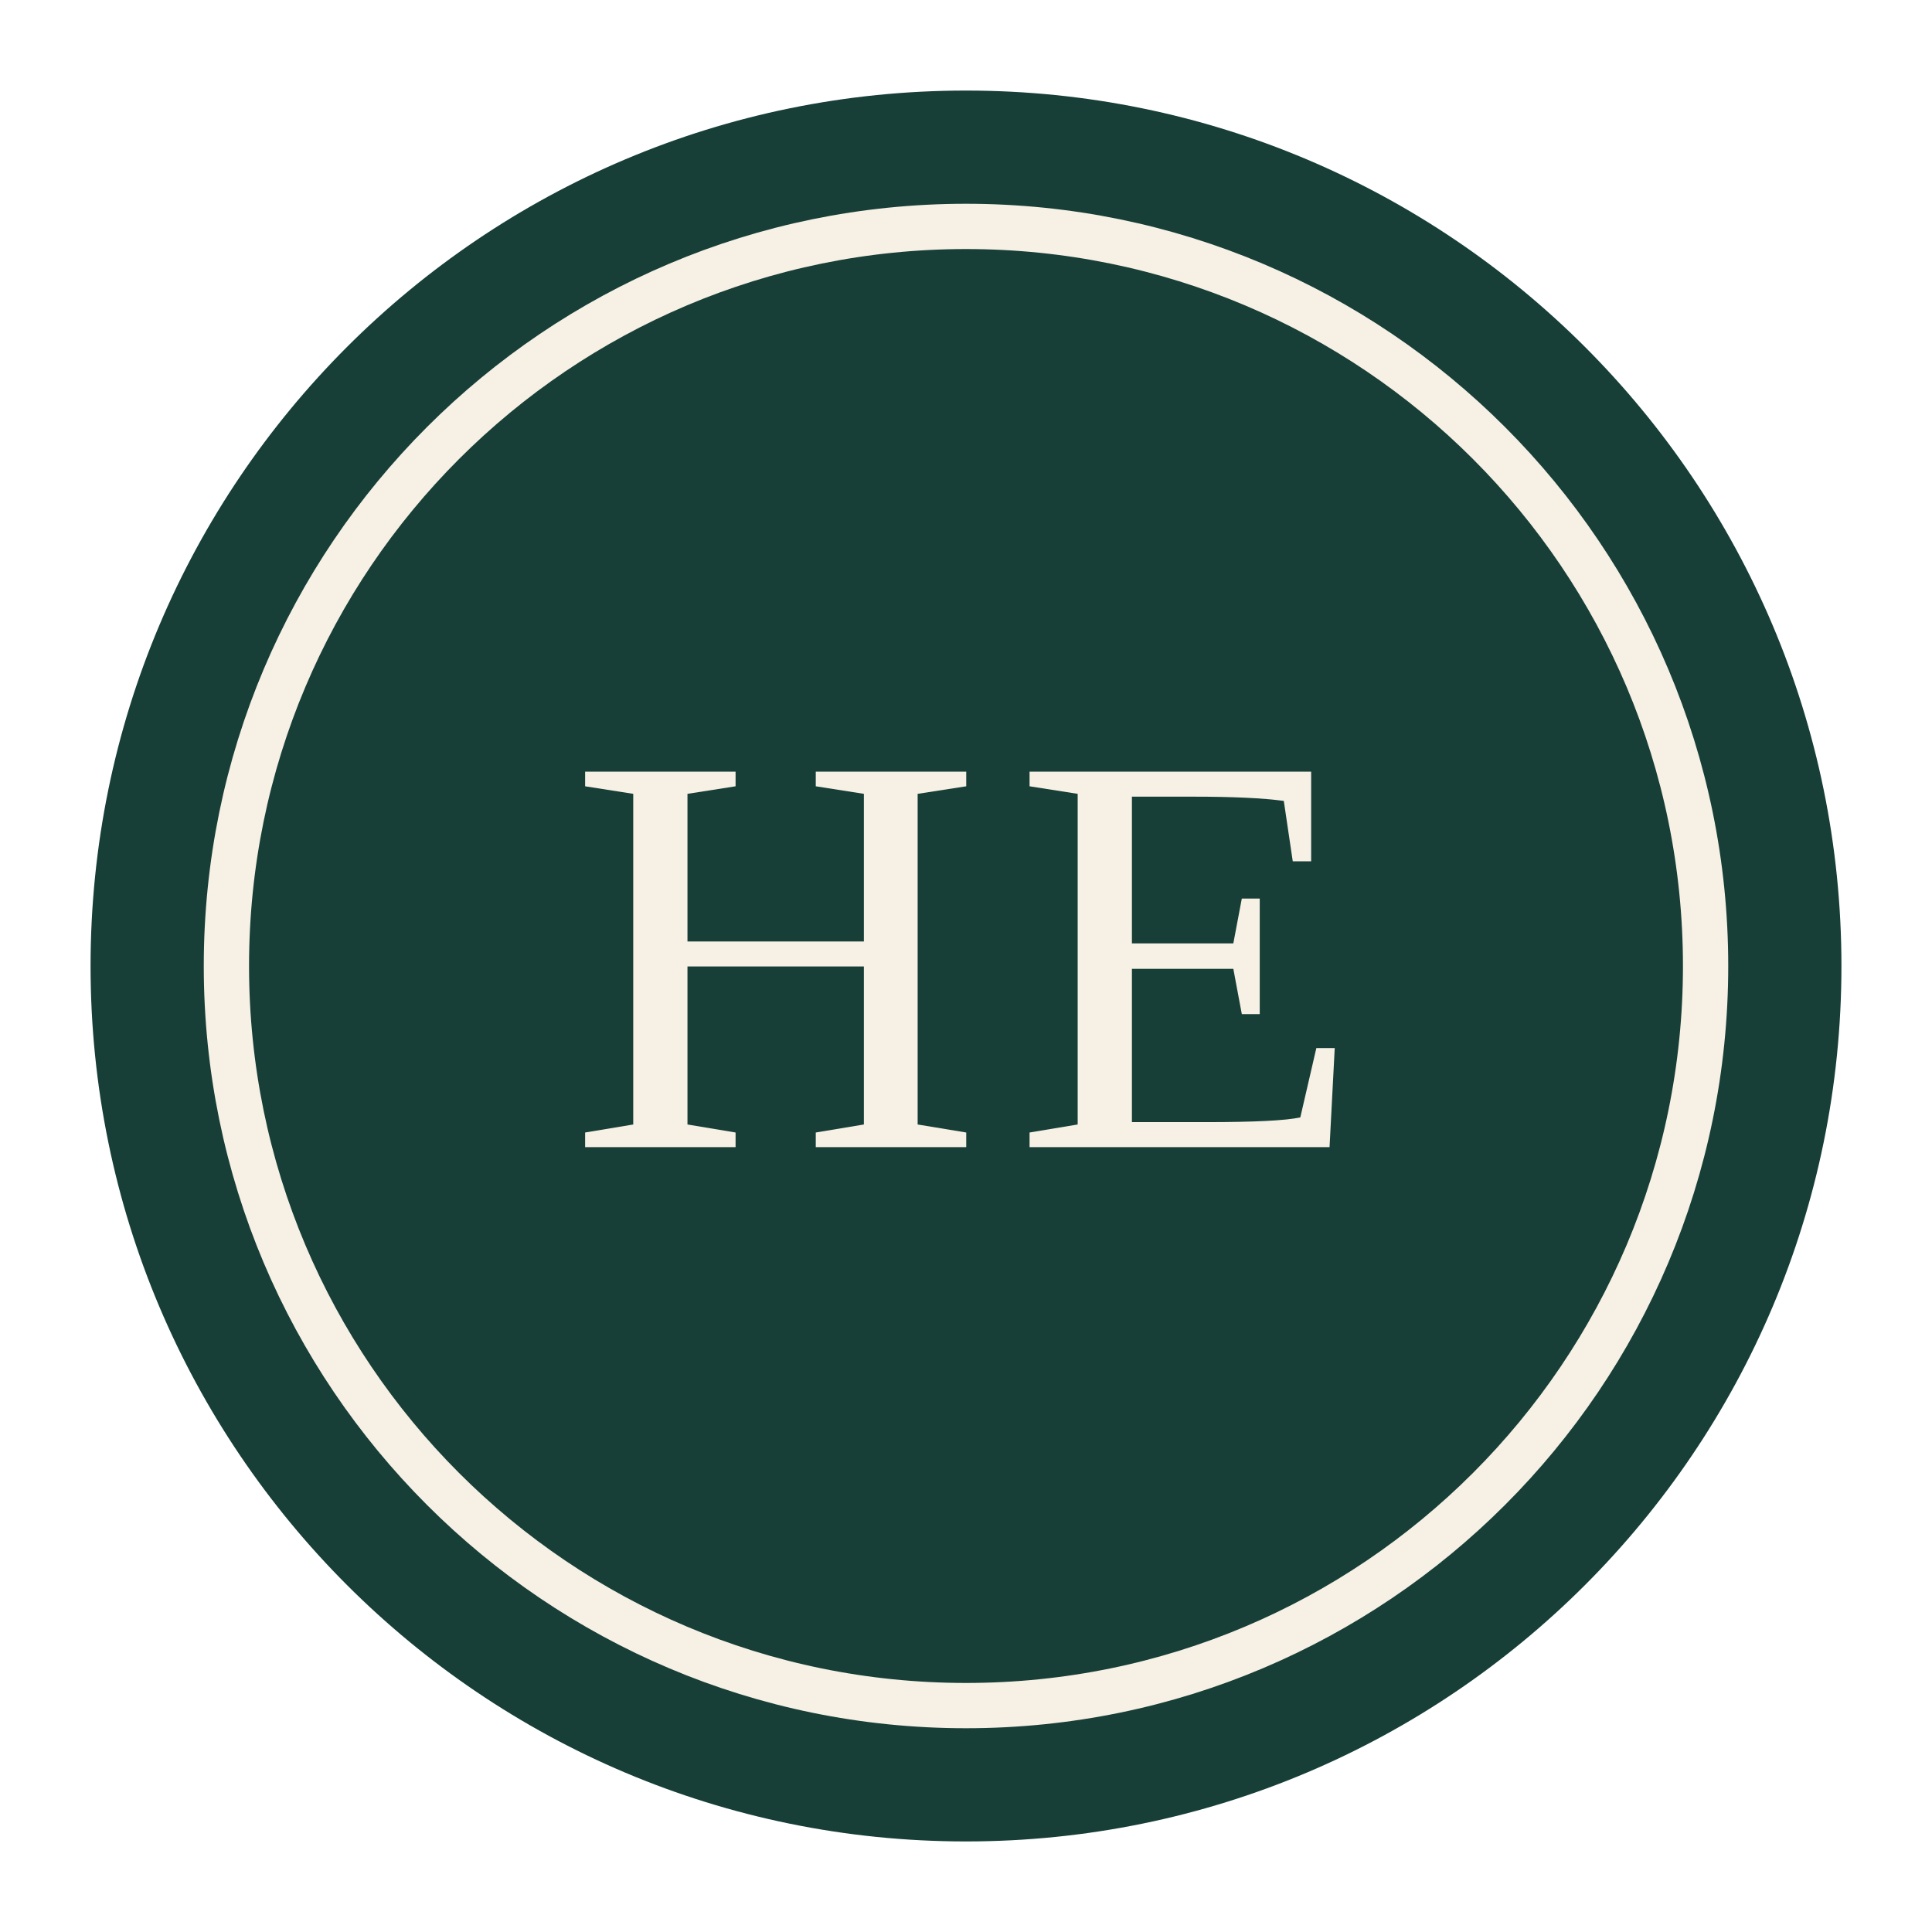
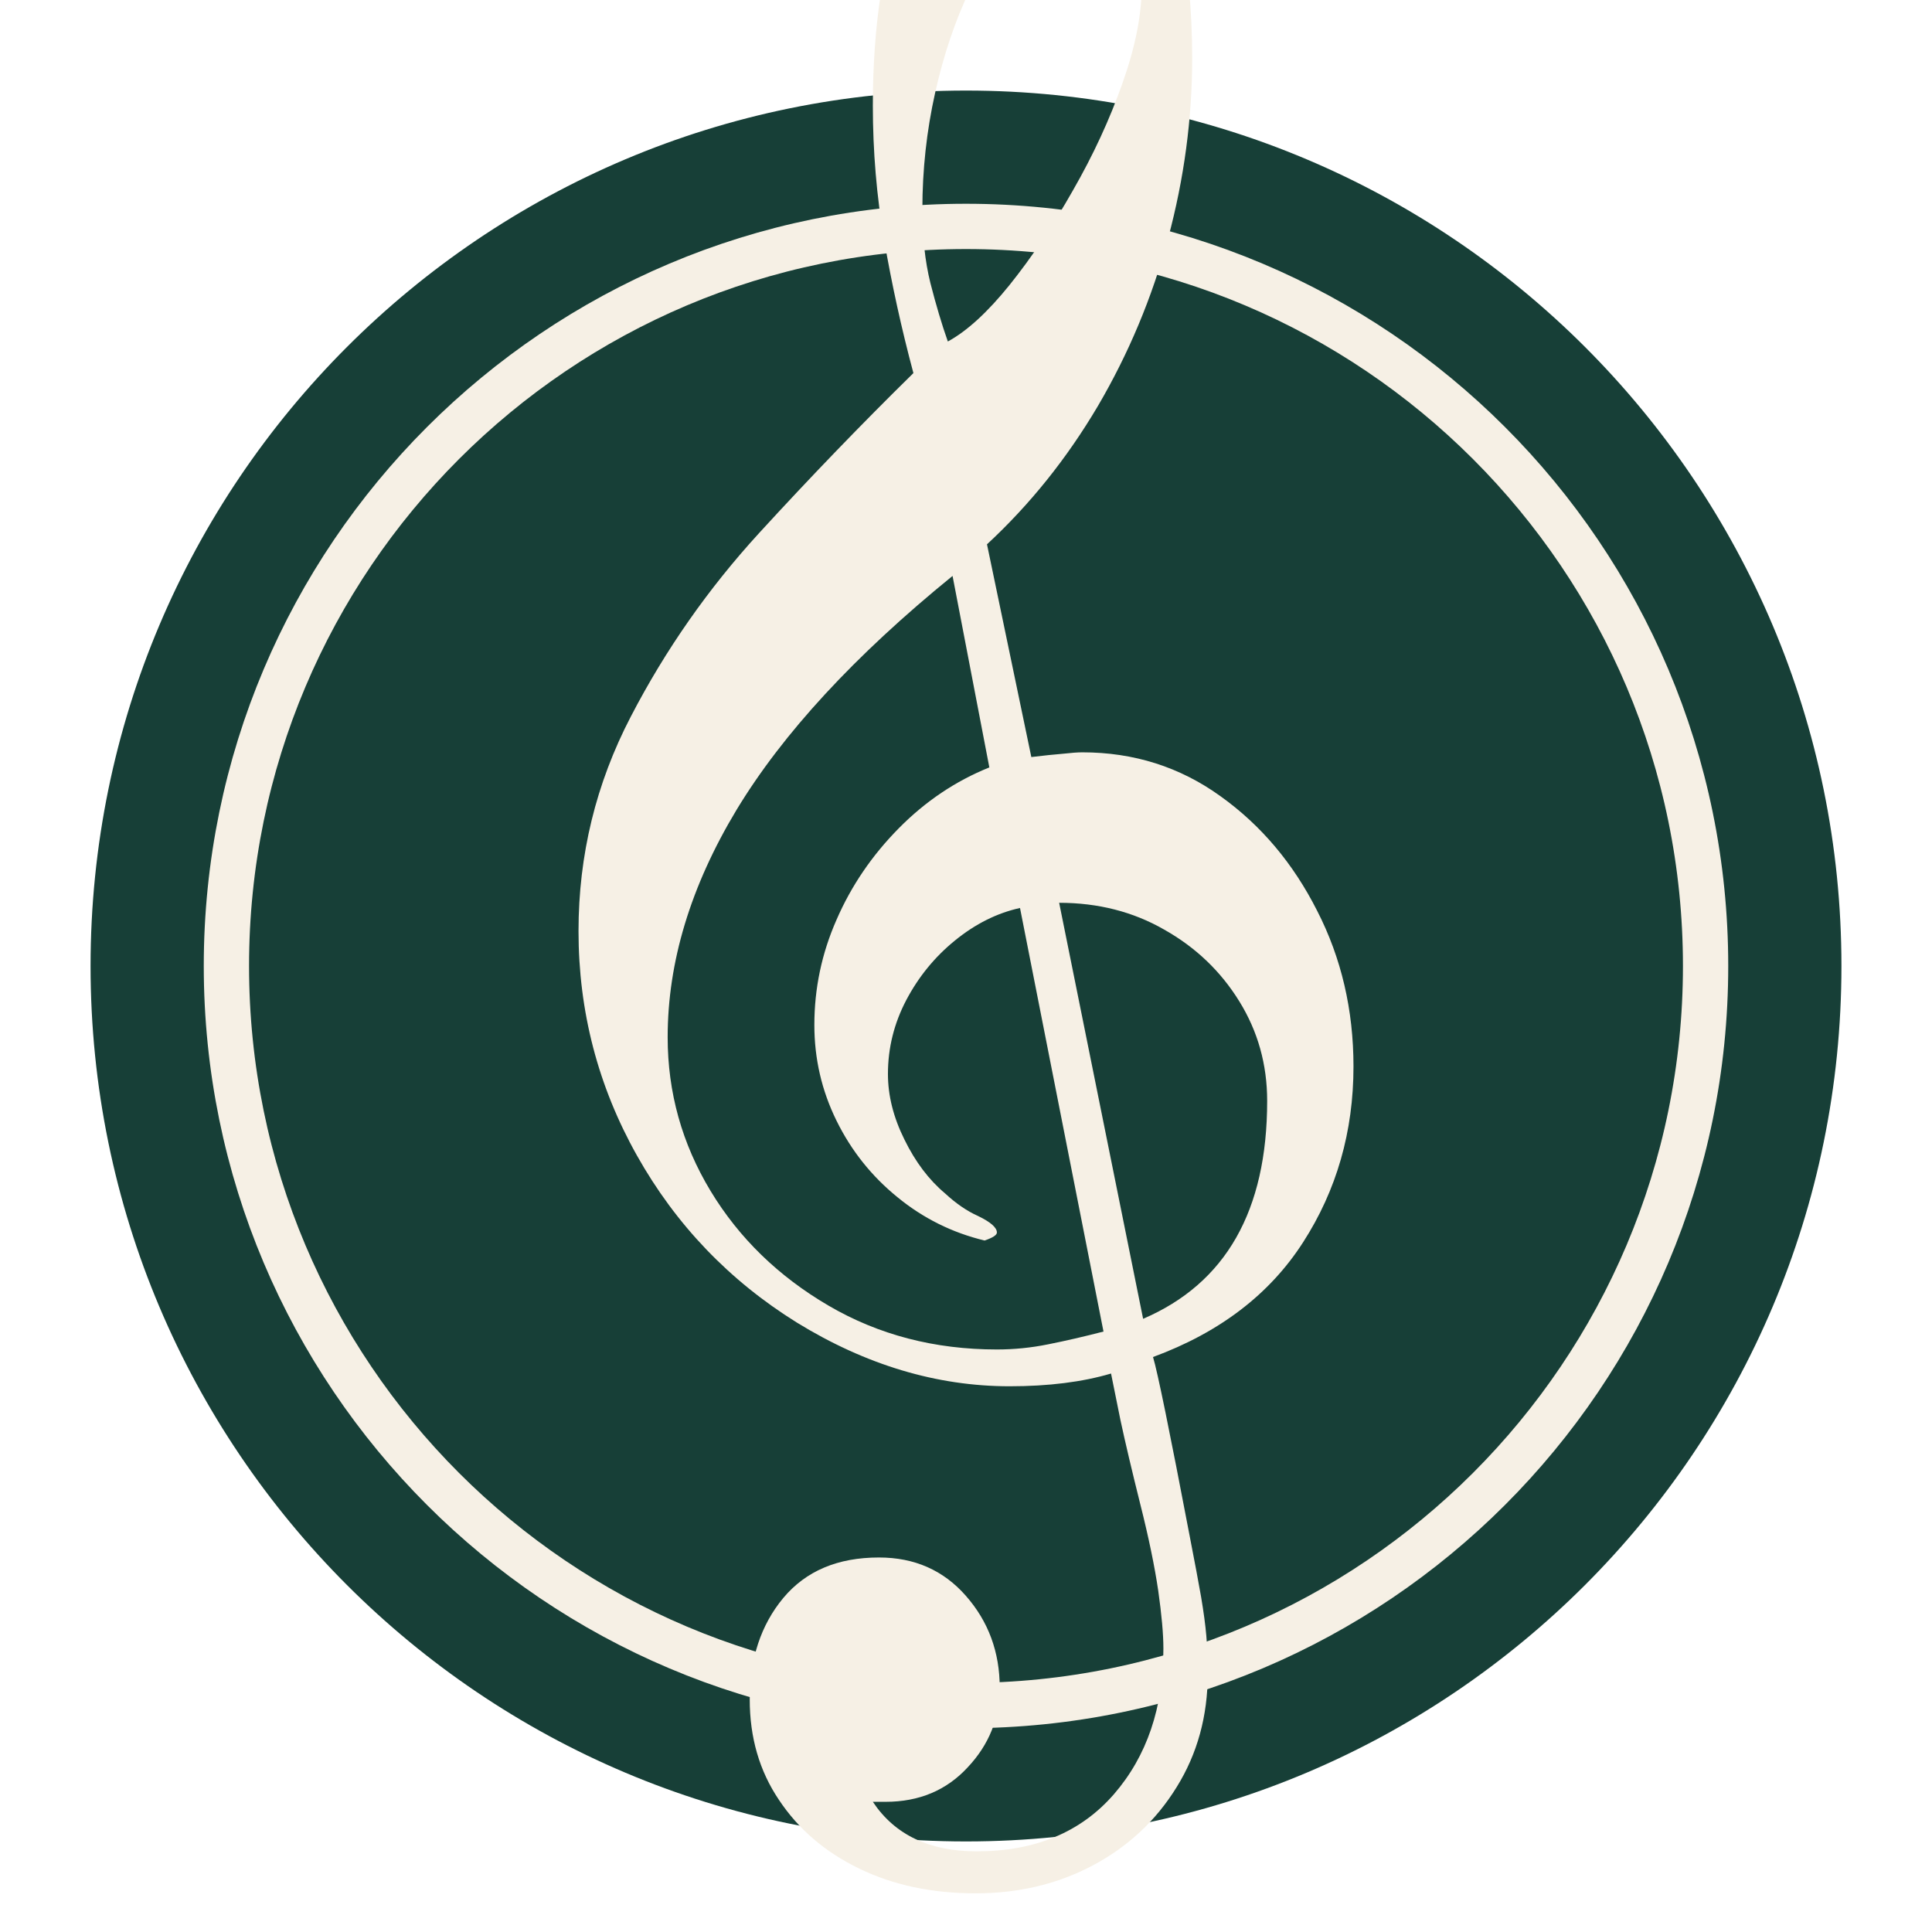
<svg xmlns="http://www.w3.org/2000/svg" viewBox="0 0 64 64">
  <circle cx="32" cy="32" r="29" fill="#173f37" />
  <circle cx="32" cy="32" r="24.5" fill="none" stroke="#f6f0e5" stroke-width="1.5" />
-   <text x="32" y="38" fill="#f6f0e5" font-family="Georgia, 'Times New Roman', serif" font-size="19" text-anchor="middle" letter-spacing="1">HE</text>
+   <text x="32" y="46" fill="#f6f0e5" font-family="Apple Symbols, Noto Music, Segoe UI Symbol, serif" font-size="42" text-anchor="middle" letter-spacing="1">𝄞</text>
</svg>
